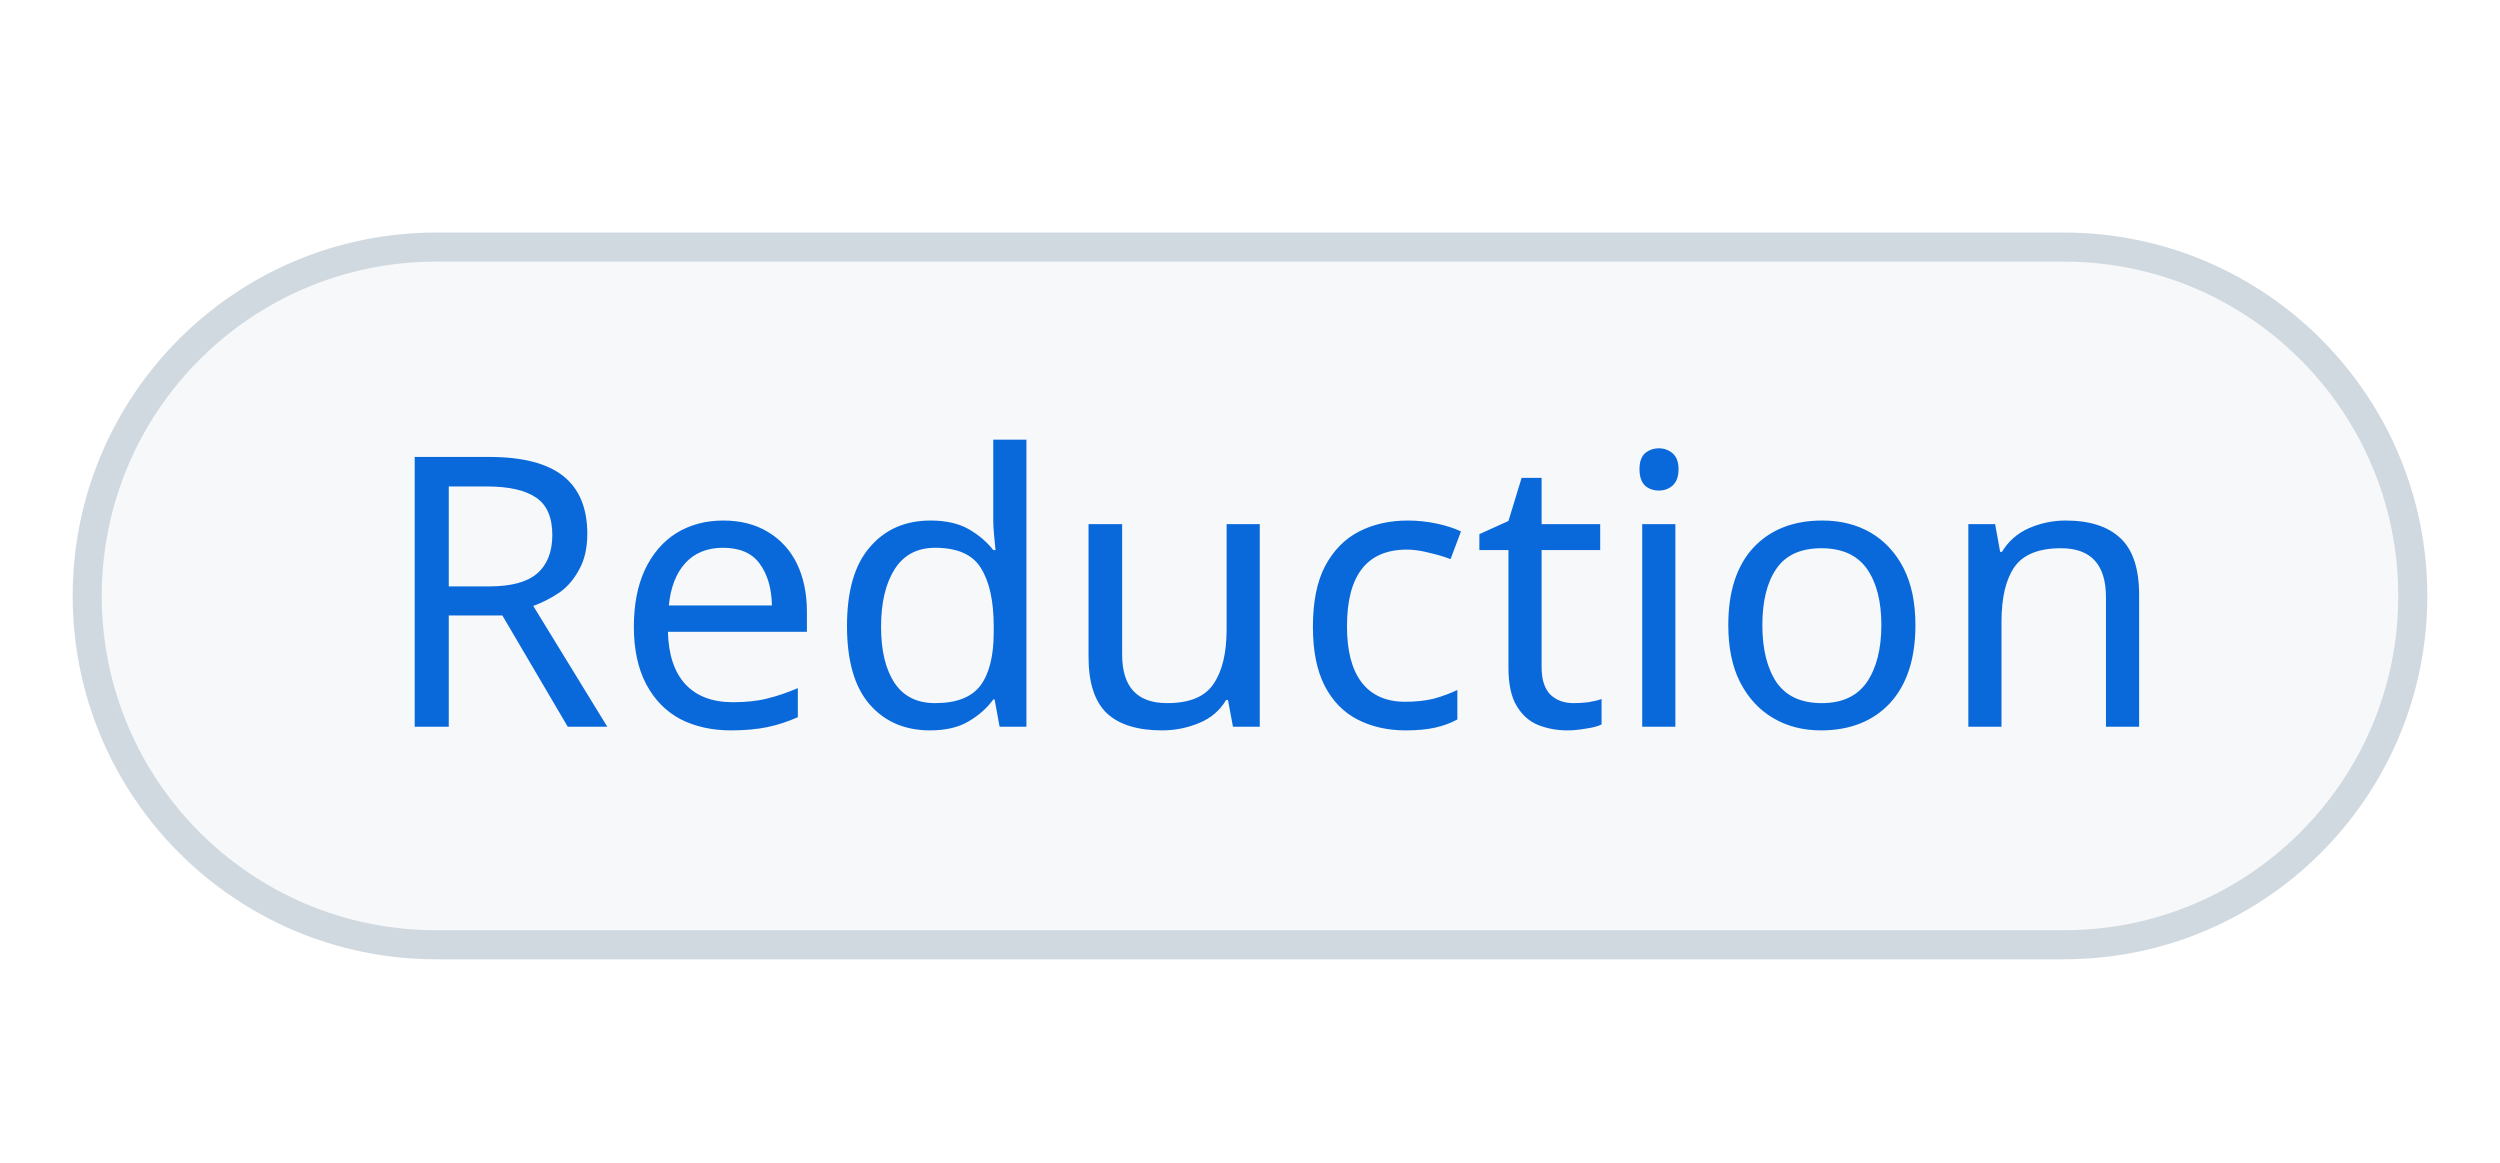
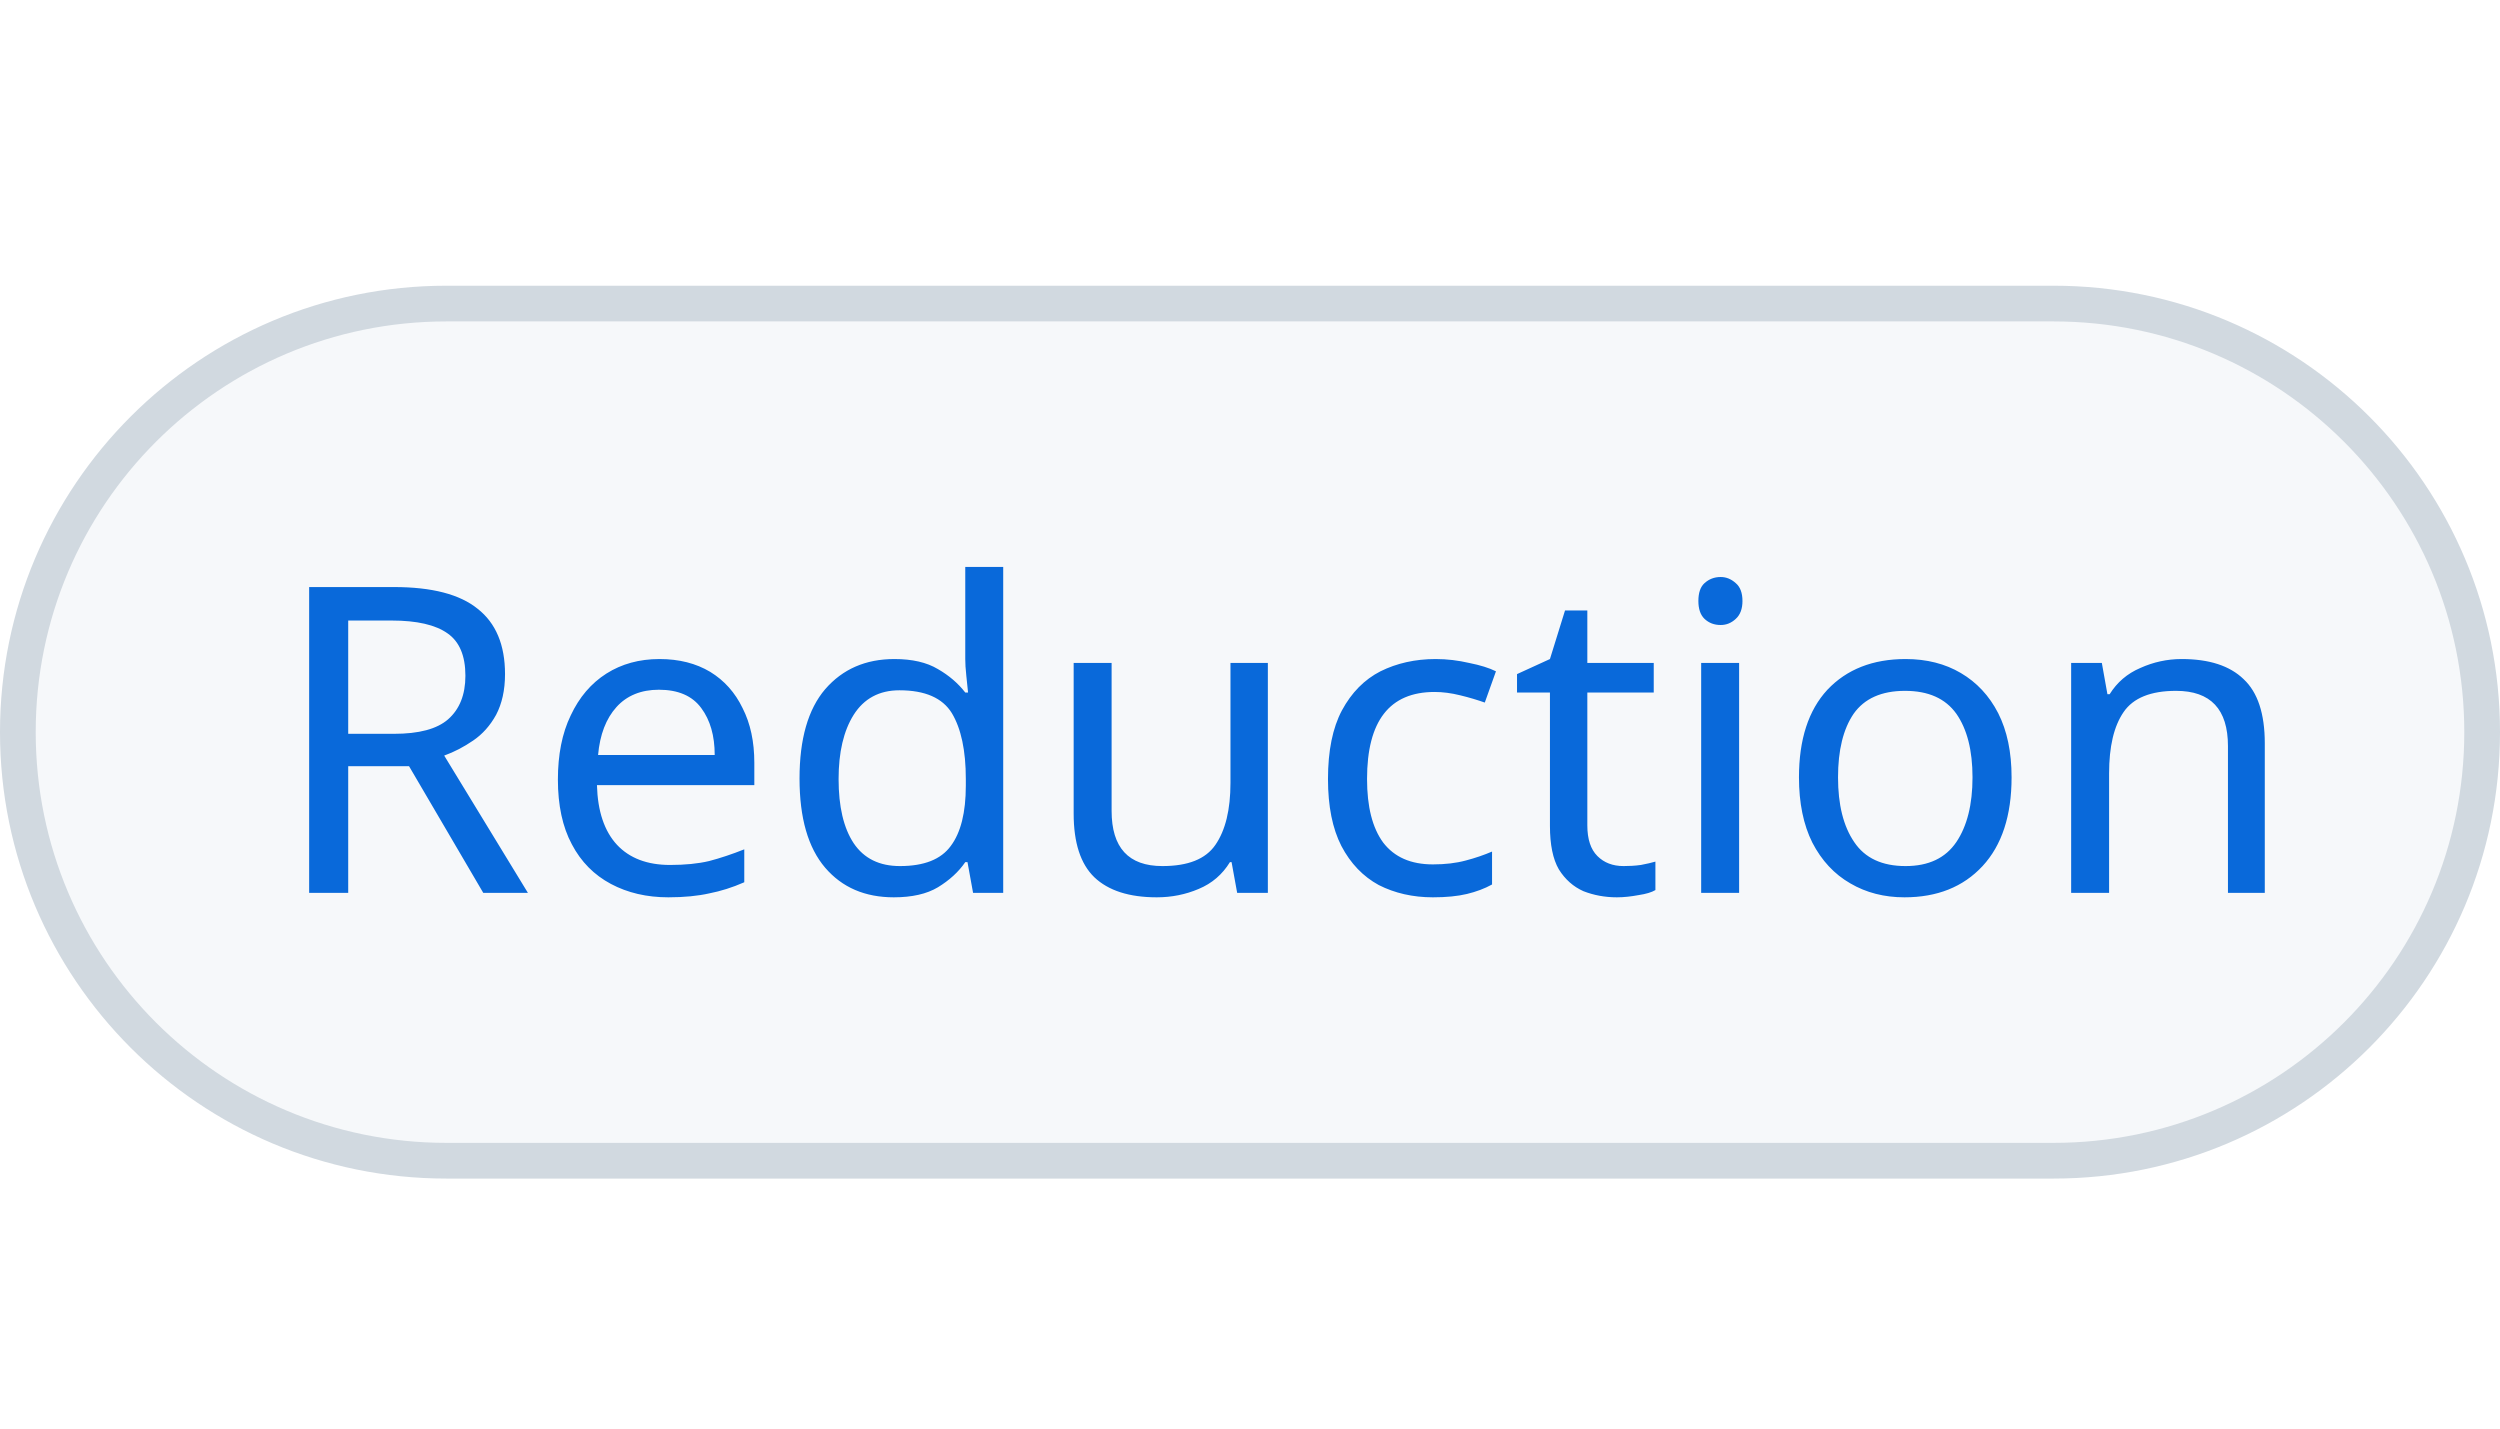
- <svg xmlns="http://www.w3.org/2000/svg" width="86" height="40" viewBox="0 0 86 40">
-   <rect x="3" y="8.5" width="80" height="24" rx="12" fill="#f6f8fa" stroke="#d1d9e0" />
-   <text x="13" y="25" font-family="-apple-system, BlinkMacSystemFont, 'Segoe UI', 'Noto Sans', Helvetica, Arial, sans-serif" font-size="13" fill="#0969da" textLength="60" lengthAdjust="spacingAndGlyphs">Reduction</text>
+ <svg xmlns="http://www.w3.org/2000/svg" width="70" height="40" viewBox="0 0 70 40">
+   <rect x="0.5" y="8.5" width="69" height="24" rx="12" fill="#f6f8fa" stroke="#d1d9e0" />
+   <text x="7.5" y="25" font-family="-apple-system, BlinkMacSystemFont, 'Segoe UI', 'Noto Sans', Helvetica, Arial, sans-serif" font-size="12" fill="#0969da" textLength="55" lengthAdjust="spacingAndGlyphs">Reduction</text>
</svg>
